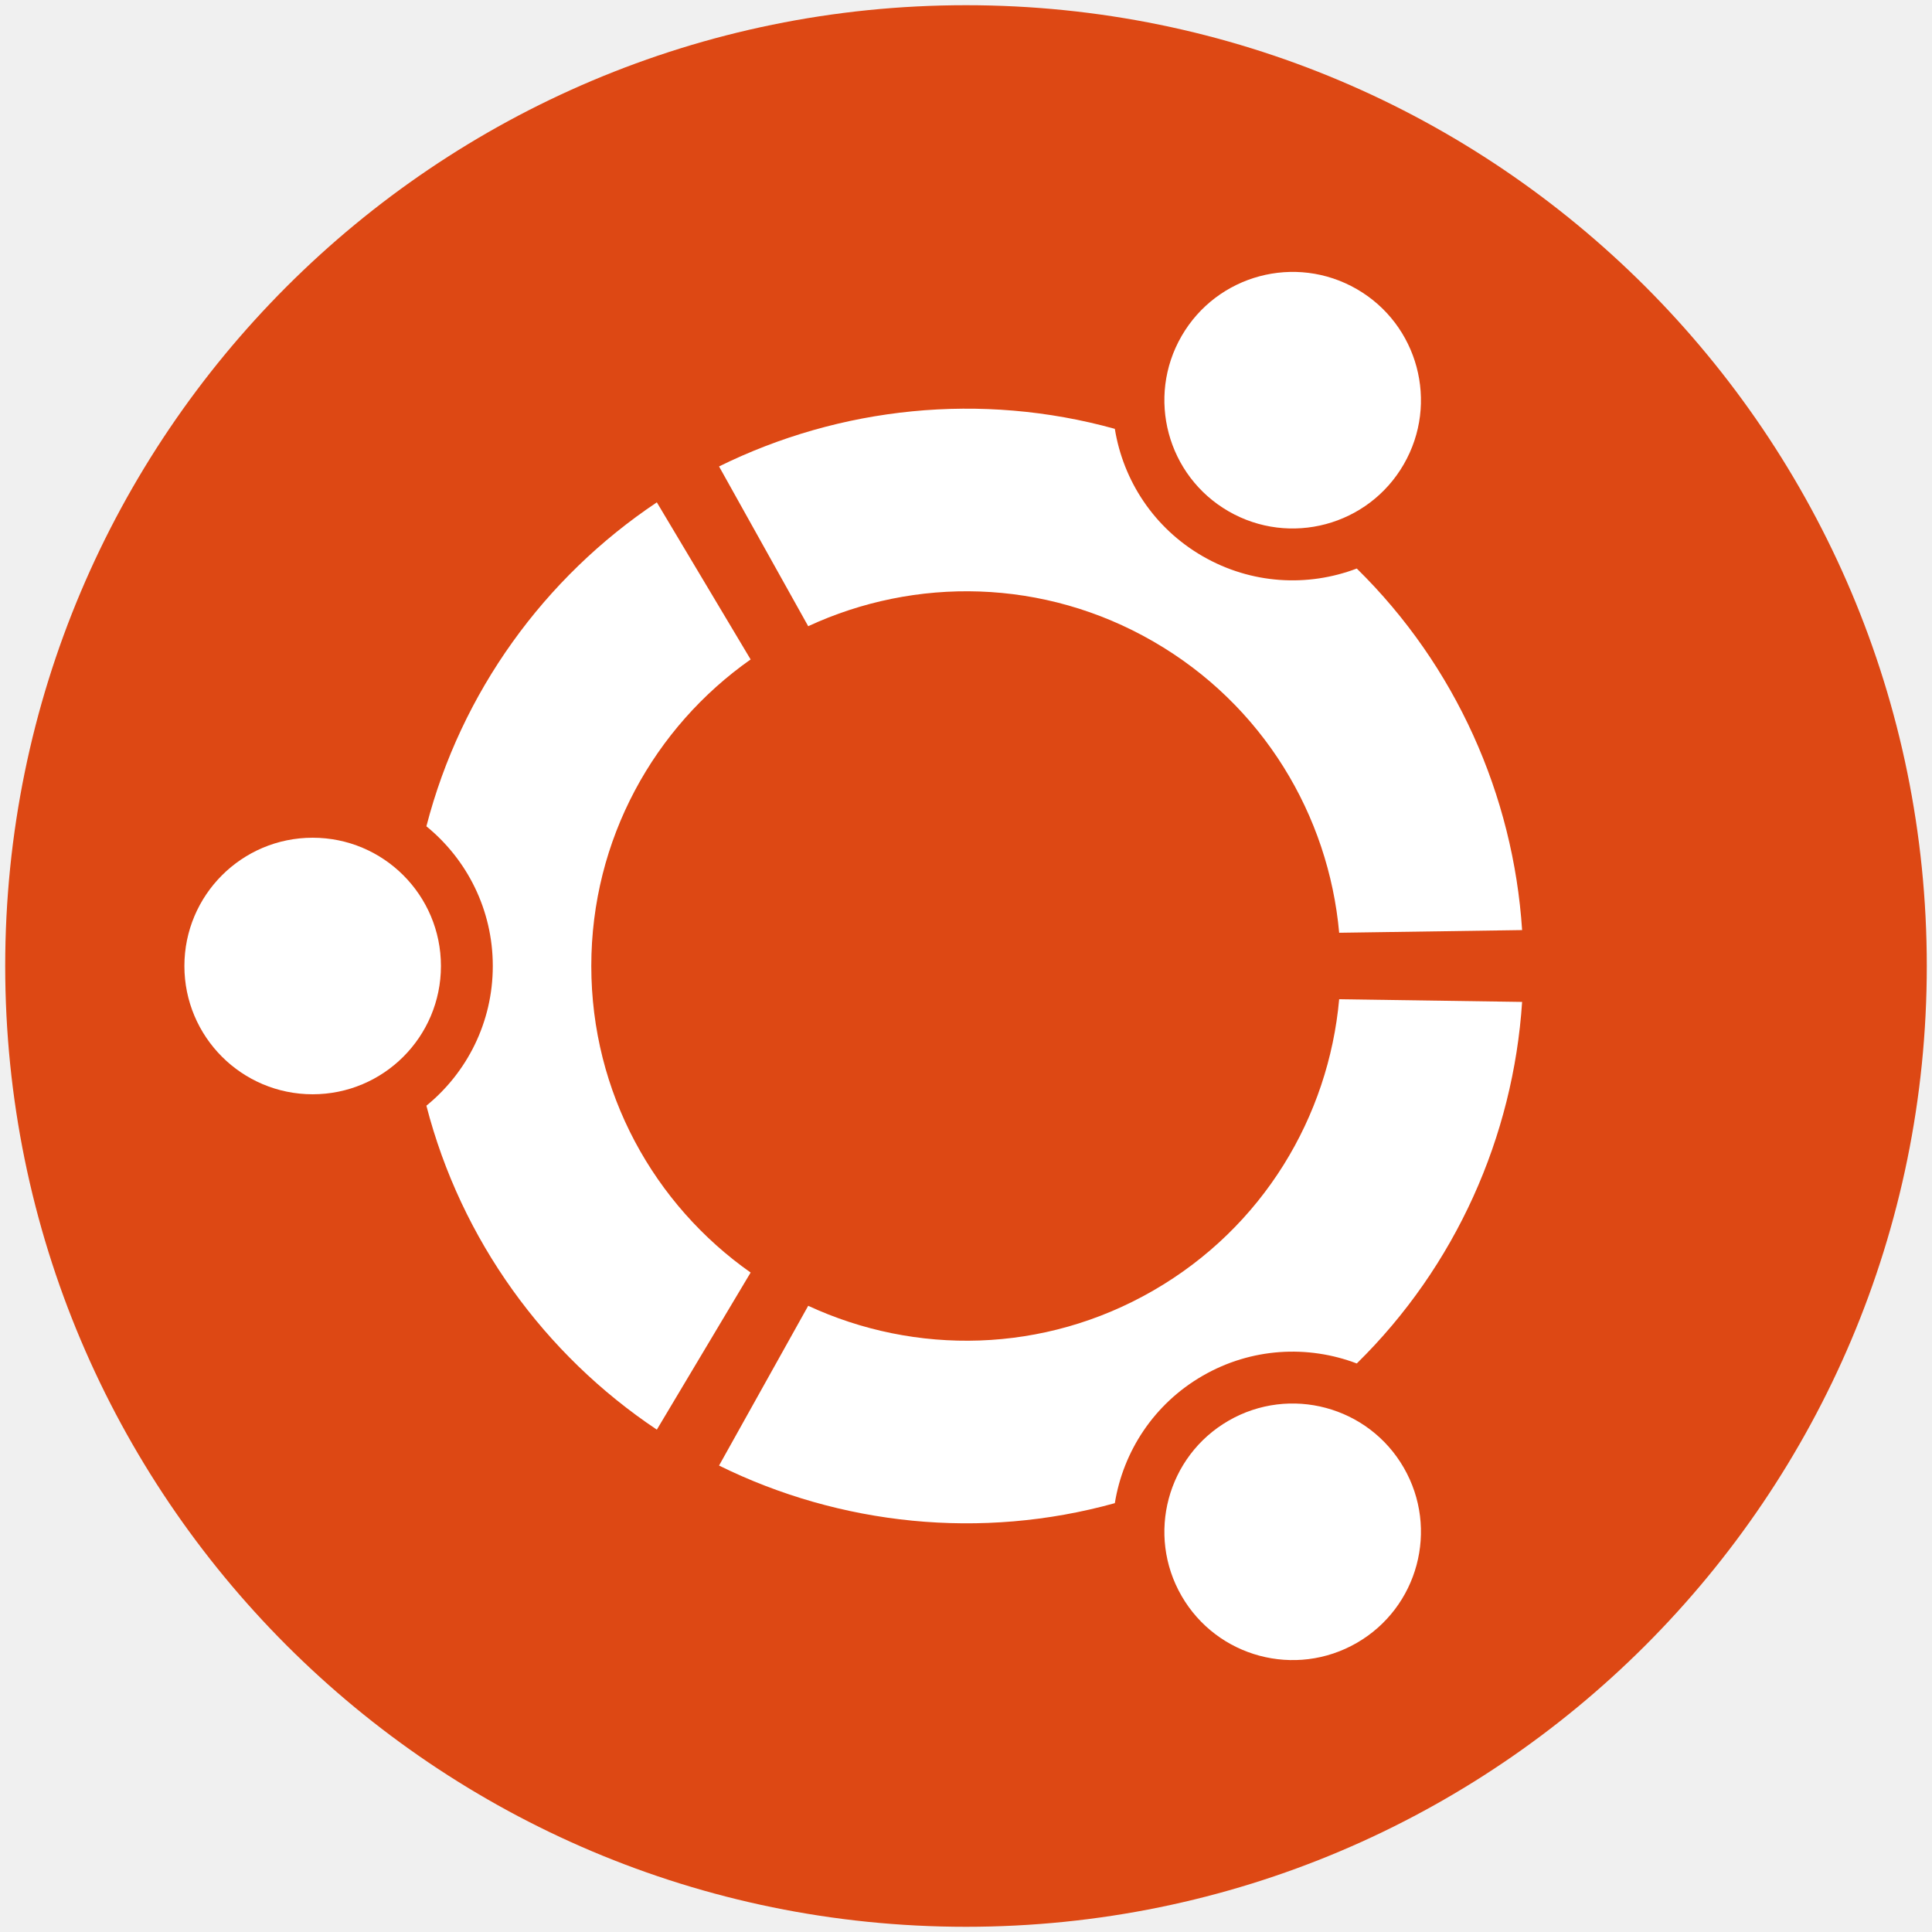
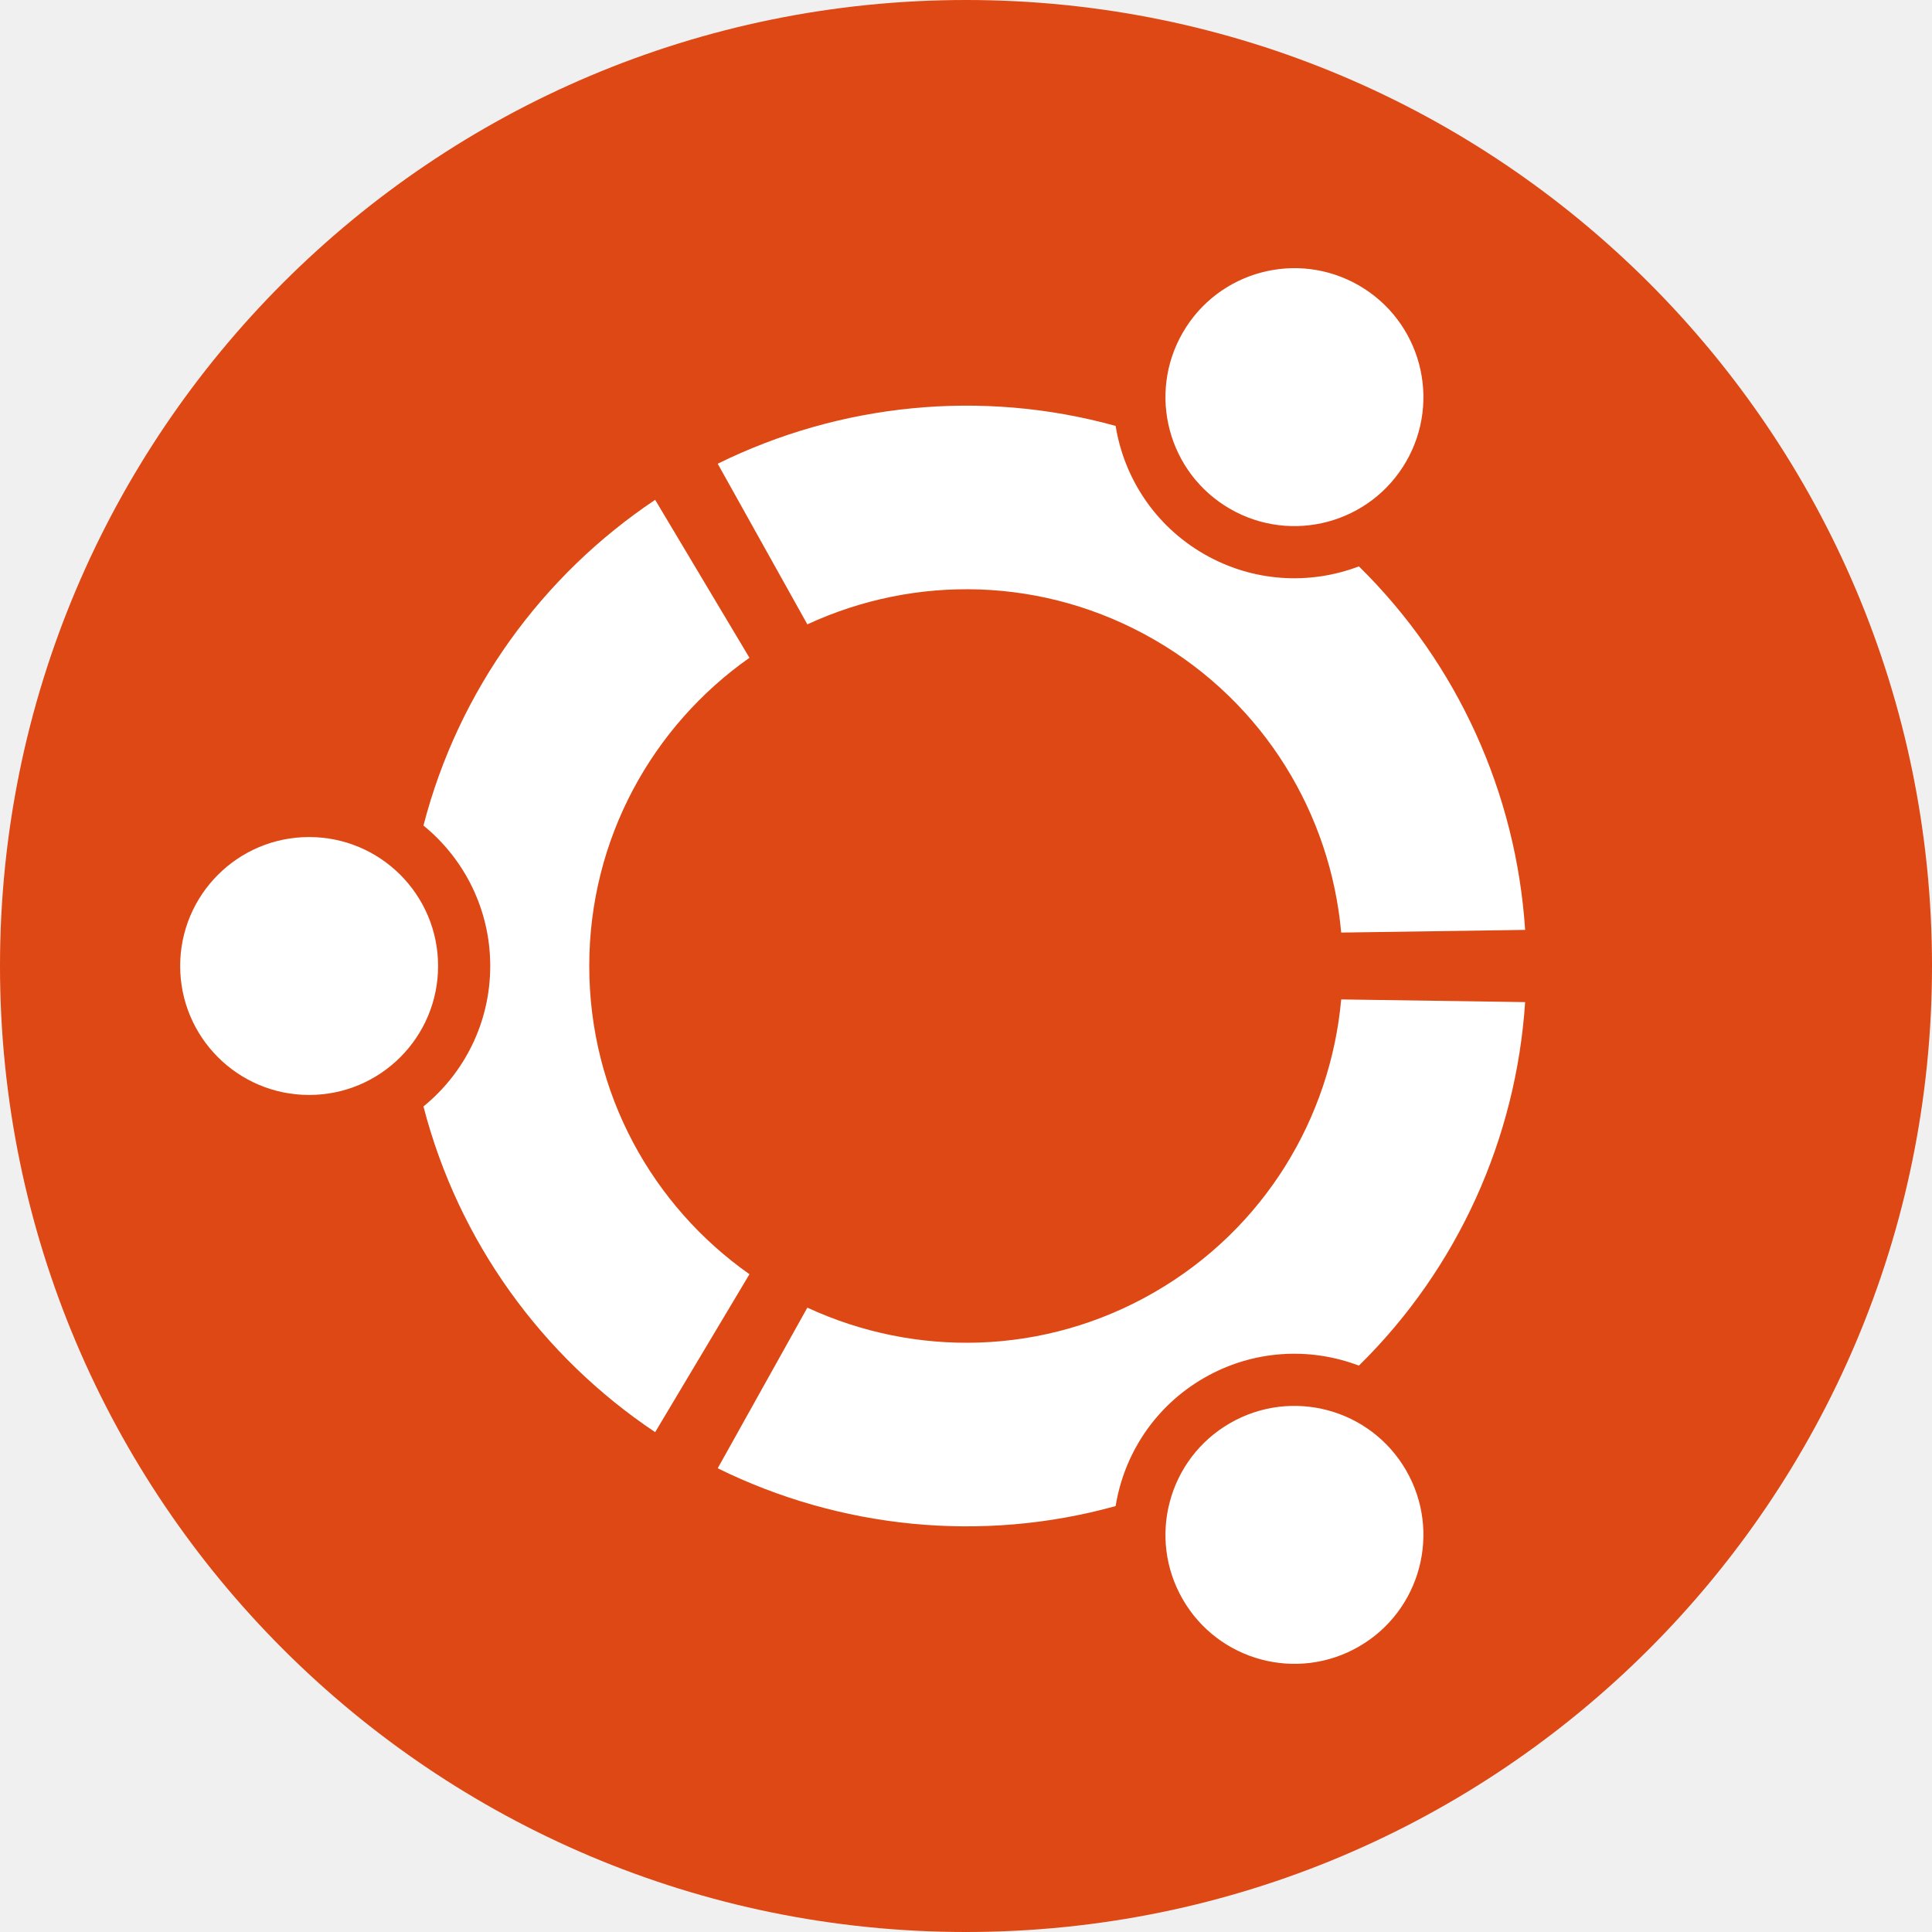
- <svg xmlns="http://www.w3.org/2000/svg" xmlns:xlink="http://www.w3.org/1999/xlink" width="285" height="285" viewBox="-142.5 -142.5 285 285">
-   <circle fill="#DD4814" r="141.732" />
-   <g id="U" fill="#FFFFFF">
-     <circle cx="-96.377" r="18.922" />
-     <path d="M-45.606,68.395C-62.166,57.332-74.484,40.417-79.601,20.607-73.623,15.735-69.805,8.316-69.805,0-69.805-8.316-73.623-15.735-79.601-20.607-74.484-40.417-62.166-57.332-45.606-68.395L-31.771-45.221C-45.982-35.22-55.275-18.703-55.275,0-55.275,18.703-45.982,35.22-31.771,45.221Z" />
+ <svg xmlns="http://www.w3.org/2000/svg" xmlns:xlink="http://www.w3.org/1999/xlink" width="256" height="256" viewBox="-142.5 -142.5 256 256" version="1.1" id="svg13">
+   <defs id="defs17" />
+   <circle fill="#dd4814" r="128" id="circle2" cx="-14.5" cy="-14.5" style="stroke-width:0.903" />
+   <g id="U" fill="#ffffff" transform="matrix(0.903113,0,0,0.903113,-14.5,-14.5)">
+     <circle cx="-96.377" r="18.921" id="circle4" cy="0" />
+     <path d="M -45.606,68.395 C -62.166,57.332 -74.484,40.417 -79.601,20.607 -73.623,15.735 -69.805,8.316 -69.805,0 c 0,-8.316 -3.818,-15.735 -9.796,-20.607 5.117,-19.811 17.436,-36.725 33.995,-47.788 l 13.834,23.174 C -45.982,-35.22 -55.275,-18.703 -55.275,0 c 0,18.703 9.293,35.22 23.504,45.221 z" id="path6" />
  </g>
-   <use xlink:href="#U" transform="rotate(120)" />
-   <use xlink:href="#U" transform="rotate(240)" />
+   <use xlink:href="#U" transform="rotate(120,-14.5,-14.5)" id="use9" x="0" y="0" width="100%" height="100%" />
+   <use xlink:href="#U" transform="rotate(-120,-14.5,-14.5)" id="use11" x="0" y="0" width="100%" height="100%" />
</svg>
